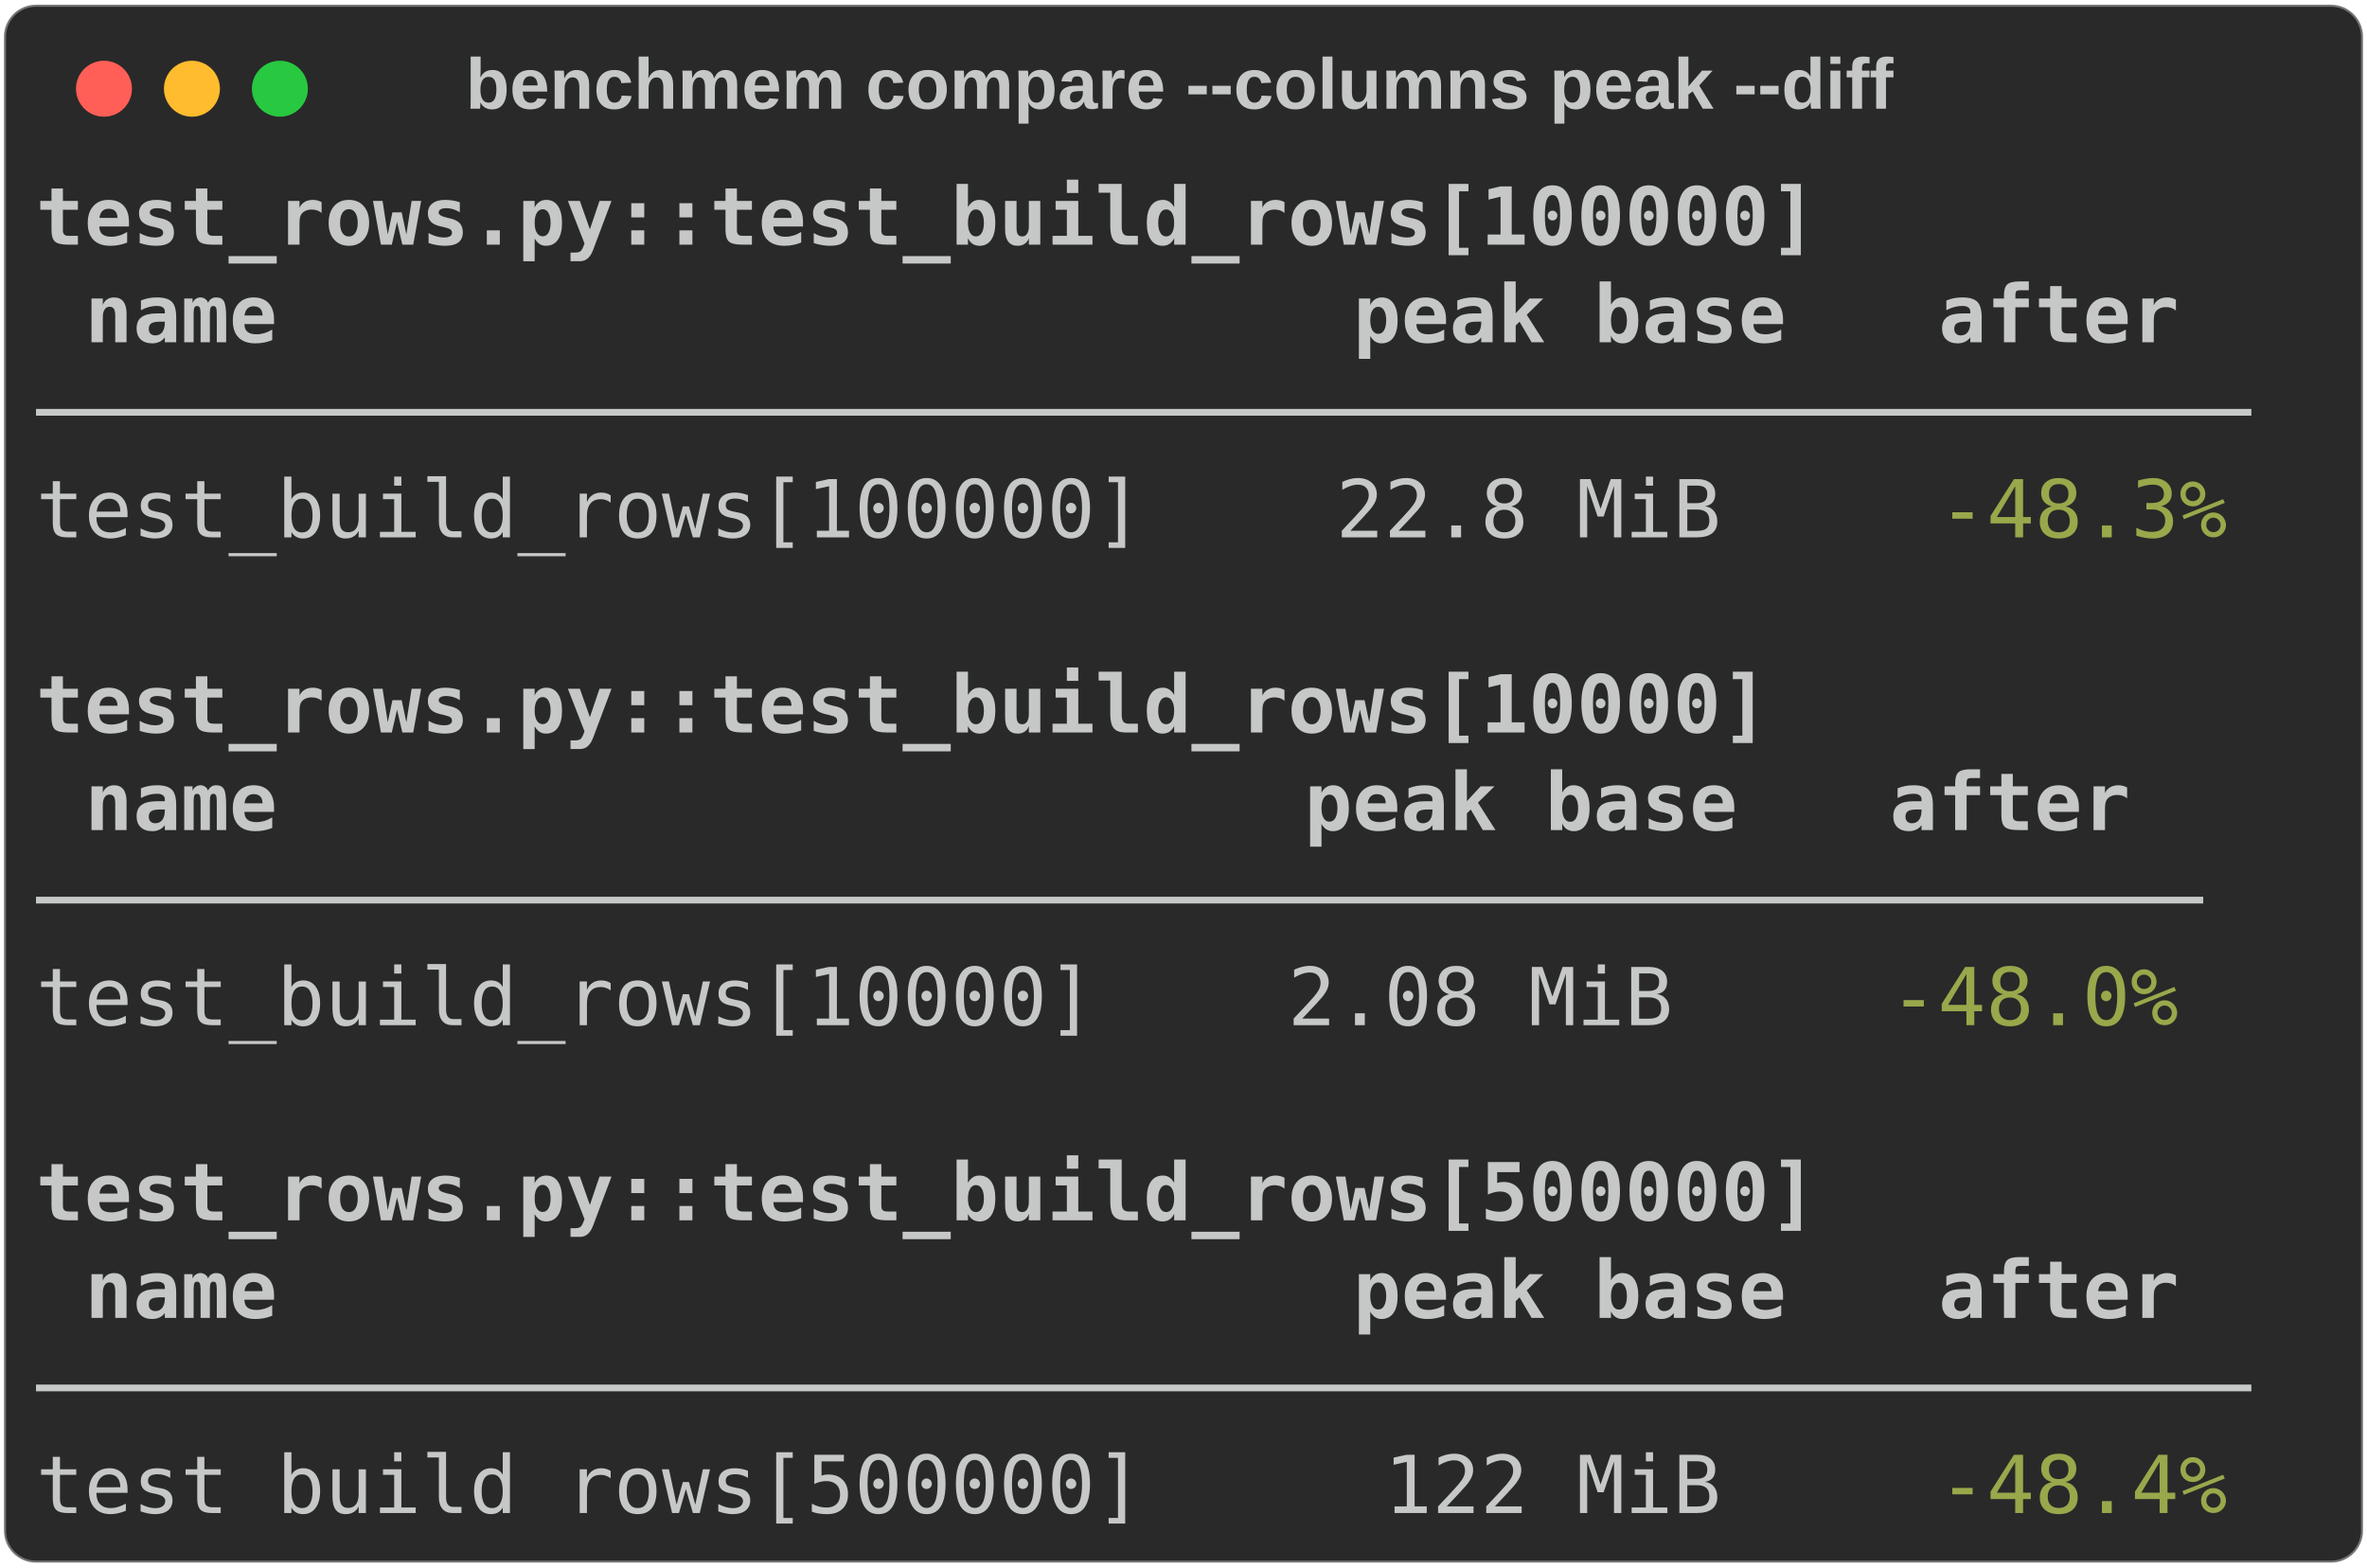
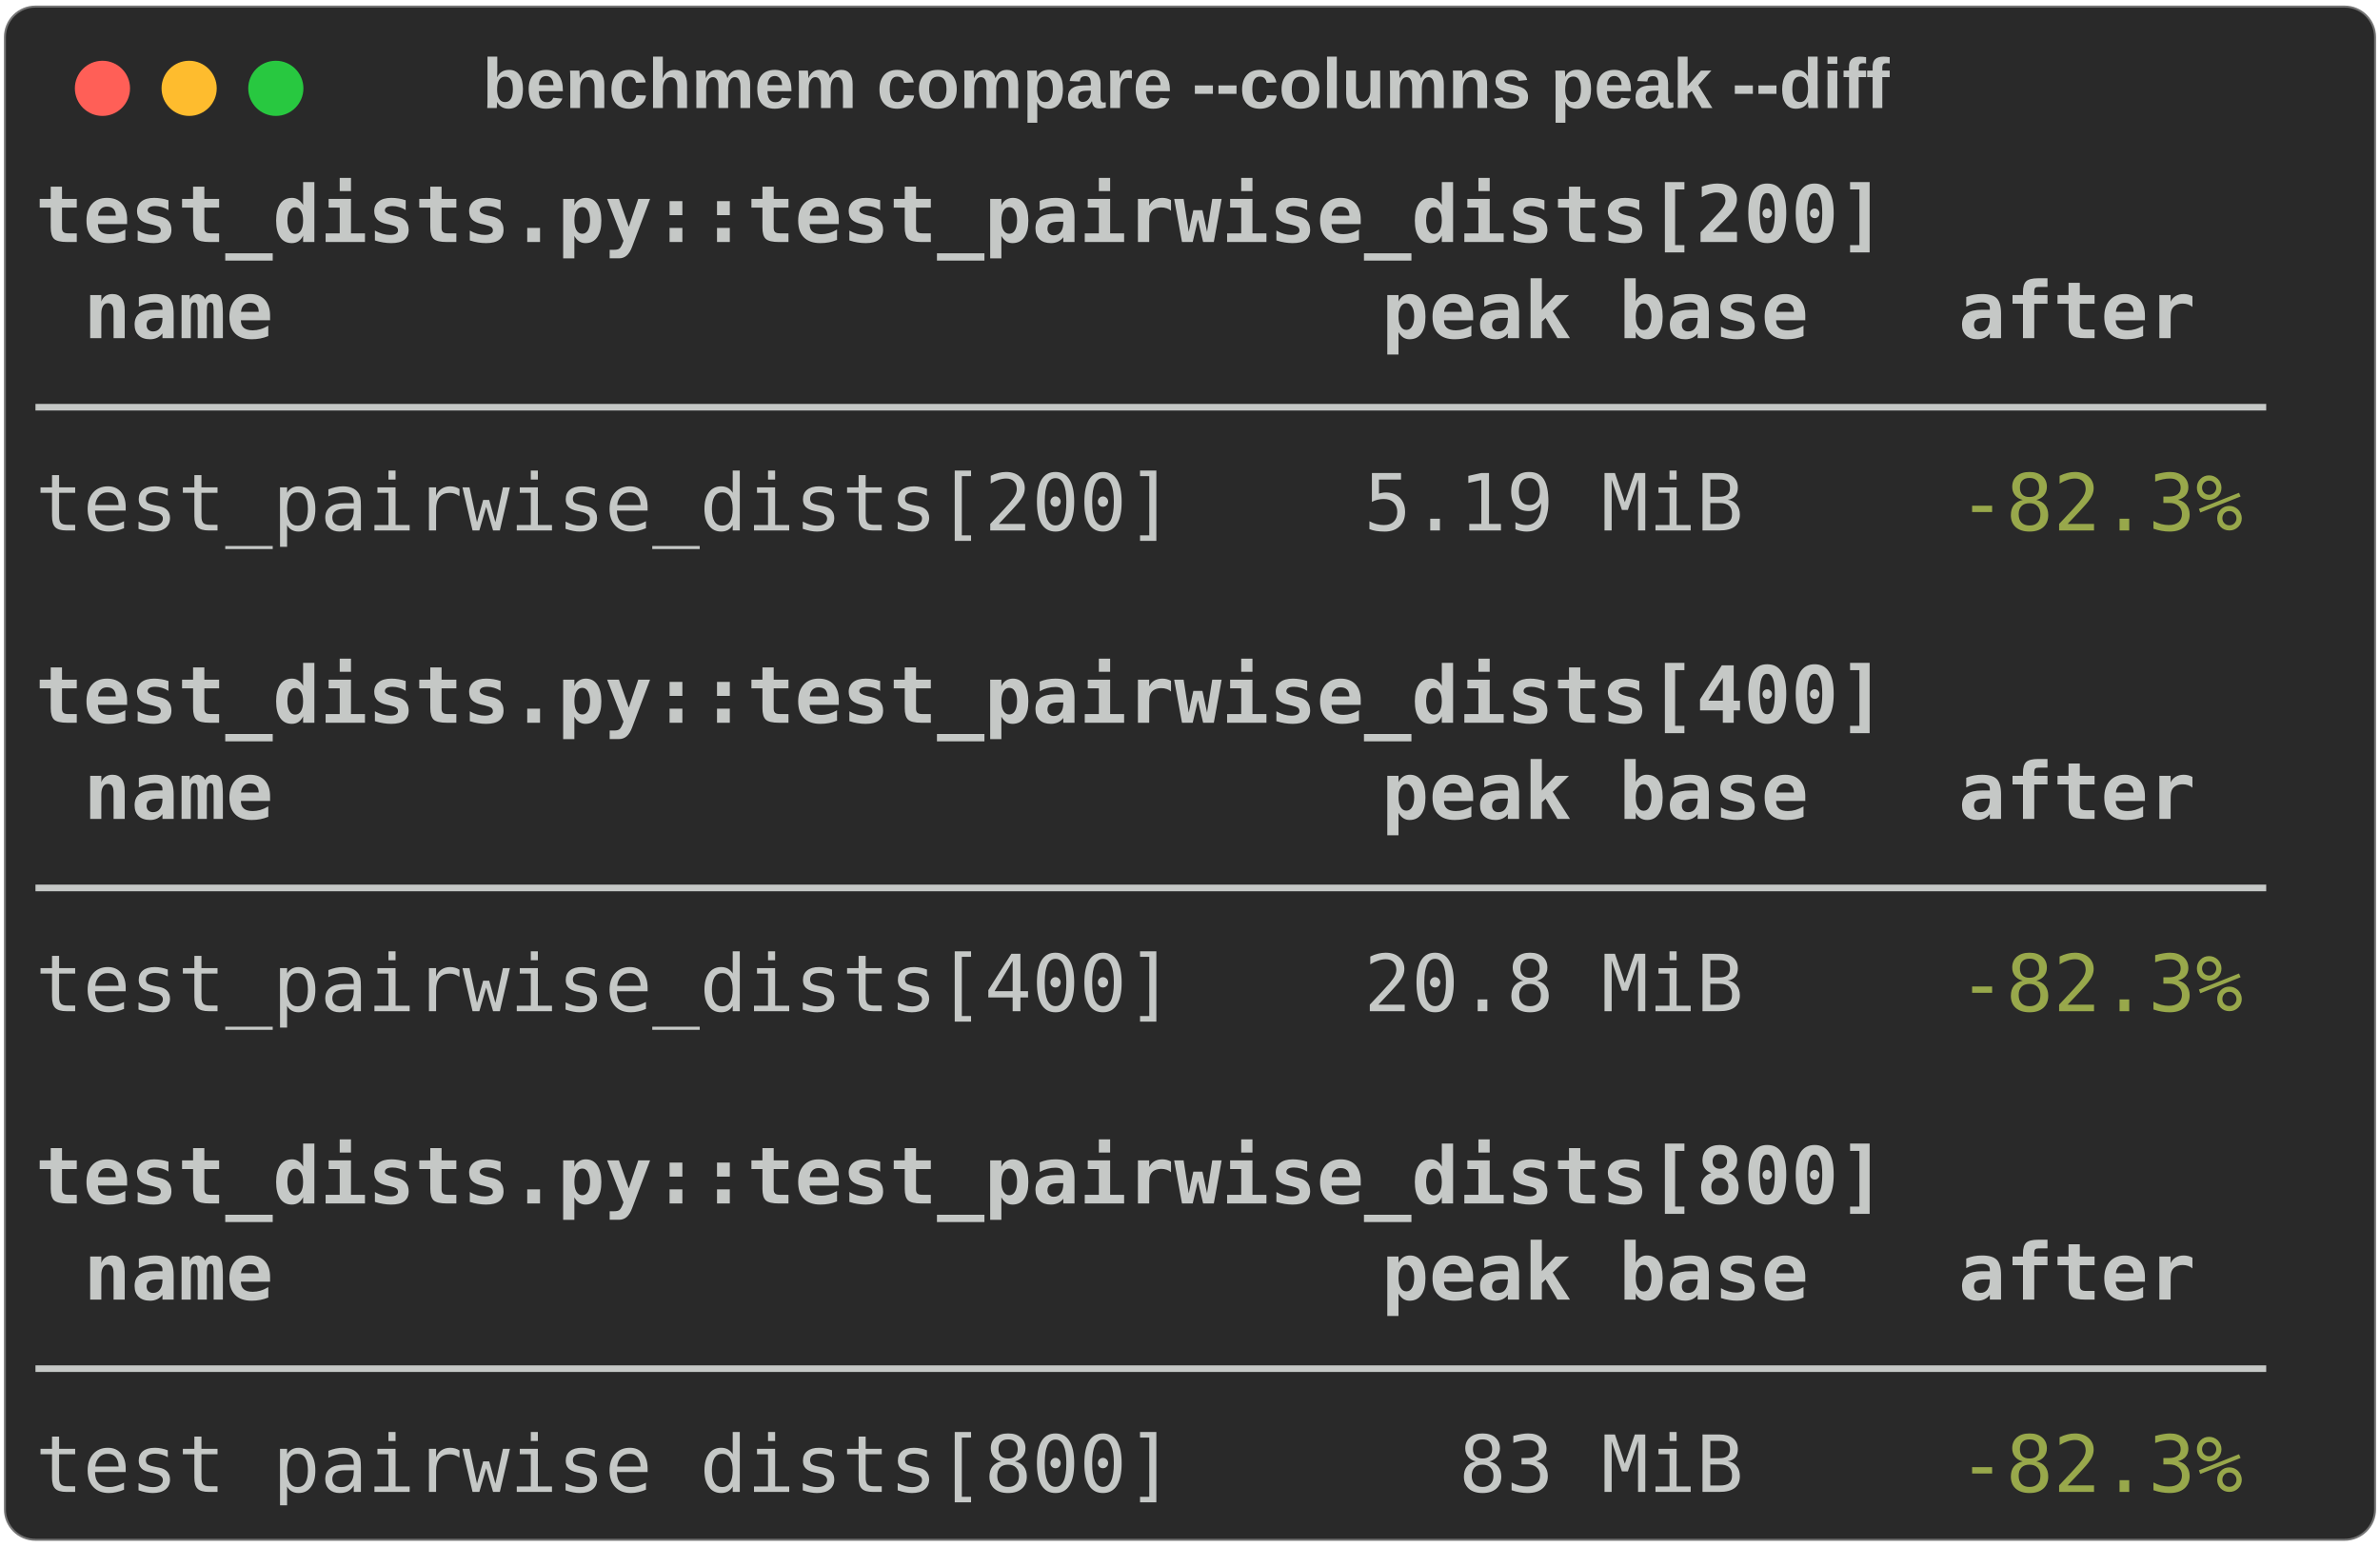
- <svg xmlns="http://www.w3.org/2000/svg" width="367" height="243" class="rich-terminal" viewBox="0 0 592 391.6">
+ <svg xmlns="http://www.w3.org/2000/svg" width="374" height="243" class="rich-terminal" viewBox="0 0 604 391.6">
  <style>

    @font-face {
        font-family: "Fira Code";
        src: local("FiraCode-Regular"),
                url("https://cdnjs.cloudflare.com/ajax/libs/firacode/6.2.0/woff2/FiraCode-Regular.woff2") format("woff2"),
                url("https://cdnjs.cloudflare.com/ajax/libs/firacode/6.2.0/woff/FiraCode-Regular.woff") format("woff");
        font-style: normal;
        font-weight: 400;
    }
    @font-face {
        font-family: "Fira Code";
        src: local("FiraCode-Bold"),
                url("https://cdnjs.cloudflare.com/ajax/libs/firacode/6.2.0/woff2/FiraCode-Bold.woff2") format("woff2"),
                url("https://cdnjs.cloudflare.com/ajax/libs/firacode/6.2.0/woff/FiraCode-Bold.woff") format("woff");
        font-style: bold;
        font-weight: 700;
    }

-     .terminal-3509355875-matrix {
+     .terminal-2957481458-matrix {
        font-family: Fira Code, monospace;
        font-size: 20px;
        line-height: 24.4px;
        font-variant-east-asian: full-width;
    }

-     .terminal-3509355875-title {
+     .terminal-2957481458-title {
        font-size: 18px;
        font-weight: bold;
        font-family: arial;
    }

-     .terminal-3509355875-r1 { fill: #c5c8c6;font-weight: bold }
- .terminal-3509355875-r2 { fill: #c5c8c6 }
- .terminal-3509355875-r3 { fill: #98a84b }
+     .terminal-2957481458-r1 { fill: #c5c8c6;font-weight: bold }
+ .terminal-2957481458-r2 { fill: #c5c8c6 }
+ .terminal-2957481458-r3 { fill: #98a84b }
    </style>
  <defs>
-     <clipPath id="terminal-3509355875-clip-terminal">
-       <rect x="0" y="0" width="572.4" height="340.6" />
+     <clipPath id="terminal-2957481458-clip-terminal">
+       <rect x="0" y="0" width="584.6" height="340.6" />
    </clipPath>
-     <clipPath id="terminal-3509355875-line-0">
-       <rect x="0" y="1.5" width="573.4" height="24.65" />
+     <clipPath id="terminal-2957481458-line-0">
+       <rect x="0" y="1.5" width="585.6" height="24.65" />
    </clipPath>
-     <clipPath id="terminal-3509355875-line-1">
-       <rect x="0" y="25.9" width="573.4" height="24.65" />
+     <clipPath id="terminal-2957481458-line-1">
+       <rect x="0" y="25.9" width="585.6" height="24.65" />
    </clipPath>
-     <clipPath id="terminal-3509355875-line-2">
-       <rect x="0" y="50.3" width="573.4" height="24.65" />
+     <clipPath id="terminal-2957481458-line-2">
+       <rect x="0" y="50.3" width="585.6" height="24.65" />
    </clipPath>
-     <clipPath id="terminal-3509355875-line-3">
-       <rect x="0" y="74.7" width="573.4" height="24.65" />
+     <clipPath id="terminal-2957481458-line-3">
+       <rect x="0" y="74.7" width="585.6" height="24.65" />
    </clipPath>
-     <clipPath id="terminal-3509355875-line-4">
-       <rect x="0" y="99.1" width="573.4" height="24.65" />
+     <clipPath id="terminal-2957481458-line-4">
+       <rect x="0" y="99.1" width="585.6" height="24.65" />
    </clipPath>
-     <clipPath id="terminal-3509355875-line-5">
-       <rect x="0" y="123.5" width="573.4" height="24.65" />
+     <clipPath id="terminal-2957481458-line-5">
+       <rect x="0" y="123.5" width="585.6" height="24.65" />
    </clipPath>
-     <clipPath id="terminal-3509355875-line-6">
-       <rect x="0" y="147.9" width="573.4" height="24.65" />
+     <clipPath id="terminal-2957481458-line-6">
+       <rect x="0" y="147.9" width="585.6" height="24.65" />
    </clipPath>
-     <clipPath id="terminal-3509355875-line-7">
-       <rect x="0" y="172.3" width="573.4" height="24.65" />
+     <clipPath id="terminal-2957481458-line-7">
+       <rect x="0" y="172.3" width="585.6" height="24.65" />
    </clipPath>
-     <clipPath id="terminal-3509355875-line-8">
-       <rect x="0" y="196.7" width="573.4" height="24.65" />
+     <clipPath id="terminal-2957481458-line-8">
+       <rect x="0" y="196.7" width="585.6" height="24.65" />
    </clipPath>
-     <clipPath id="terminal-3509355875-line-9">
-       <rect x="0" y="221.1" width="573.4" height="24.65" />
+     <clipPath id="terminal-2957481458-line-9">
+       <rect x="0" y="221.1" width="585.6" height="24.65" />
    </clipPath>
-     <clipPath id="terminal-3509355875-line-10">
-       <rect x="0" y="245.5" width="573.4" height="24.65" />
+     <clipPath id="terminal-2957481458-line-10">
+       <rect x="0" y="245.5" width="585.6" height="24.65" />
    </clipPath>
-     <clipPath id="terminal-3509355875-line-11">
-       <rect x="0" y="269.9" width="573.4" height="24.65" />
+     <clipPath id="terminal-2957481458-line-11">
+       <rect x="0" y="269.9" width="585.6" height="24.65" />
    </clipPath>
-     <clipPath id="terminal-3509355875-line-12">
-       <rect x="0" y="294.3" width="573.4" height="24.65" />
+     <clipPath id="terminal-2957481458-line-12">
+       <rect x="0" y="294.3" width="585.6" height="24.65" />
    </clipPath>
  </defs>
-   <rect fill="#292929" stroke="rgba(255,255,255,0.35)" stroke-width="1" x="1" y="1" width="590" height="389.6" rx="8" />
-   <text class="terminal-3509355875-title" fill="#c5c8c6" text-anchor="middle" x="295" y="27">benchmem compare --columns peak --diff</text>
+   <rect fill="#292929" stroke="rgba(255,255,255,0.35)" stroke-width="1" x="1" y="1" width="602" height="389.6" rx="8" />
+   <text class="terminal-2957481458-title" fill="#c5c8c6" text-anchor="middle" x="301" y="27">benchmem compare --columns peak --diff</text>
  <g transform="translate(26,22)">
    <circle cx="0" cy="0" r="7" fill="#ff5f57" />
    <circle cx="22" cy="0" r="7" fill="#febc2e" />
    <circle cx="44" cy="0" r="7" fill="#28c840" />
  </g>
-   <g transform="translate(9, 41)" clip-path="url(#terminal-3509355875-clip-terminal)">
-     <g class="terminal-3509355875-matrix">
-       <text class="terminal-3509355875-r1" x="0" y="20" textLength="451.4" clip-path="url(#terminal-3509355875-line-0)">test_rows.py::test_build_rows[100000]</text>
-       <text class="terminal-3509355875-r2" x="573.4" y="20" textLength="12.2" clip-path="url(#terminal-3509355875-line-0)">
+   <g transform="translate(9, 41)" clip-path="url(#terminal-2957481458-clip-terminal)">
+     <g class="terminal-2957481458-matrix">
+       <text class="terminal-2957481458-r1" x="0" y="20" textLength="475.8" clip-path="url(#terminal-2957481458-line-0)">test_dists.py::test_pairwise_dists[200]</text>
+       <text class="terminal-2957481458-r2" x="585.6" y="20" textLength="12.2" clip-path="url(#terminal-2957481458-line-0)">
</text>
-       <text class="terminal-3509355875-r1" x="12.2" y="44.4" textLength="280.6" clip-path="url(#terminal-3509355875-line-1)">name                   </text>
-       <text class="terminal-3509355875-r1" x="329.4" y="44.4" textLength="109.8" clip-path="url(#terminal-3509355875-line-1)">peak base</text>
-       <text class="terminal-3509355875-r1" x="475.8" y="44.4" textLength="73.2" clip-path="url(#terminal-3509355875-line-1)"> after</text>
-       <text class="terminal-3509355875-r2" x="573.4" y="44.4" textLength="12.2" clip-path="url(#terminal-3509355875-line-1)">
+       <text class="terminal-2957481458-r1" x="12.2" y="44.4" textLength="292.8" clip-path="url(#terminal-2957481458-line-1)">name                    </text>
+       <text class="terminal-2957481458-r1" x="341.6" y="44.4" textLength="109.8" clip-path="url(#terminal-2957481458-line-1)">peak base</text>
+       <text class="terminal-2957481458-r1" x="488" y="44.4" textLength="73.2" clip-path="url(#terminal-2957481458-line-1)"> after</text>
+       <text class="terminal-2957481458-r2" x="585.6" y="44.4" textLength="12.2" clip-path="url(#terminal-2957481458-line-1)">
</text>
-       <text class="terminal-3509355875-r2" x="0" y="68.8" textLength="561.2" clip-path="url(#terminal-3509355875-line-2)">──────────────────────────────────────────────</text>
-       <text class="terminal-3509355875-r2" x="573.4" y="68.8" textLength="12.2" clip-path="url(#terminal-3509355875-line-2)">
+       <text class="terminal-2957481458-r2" x="0" y="68.8" textLength="573.4" clip-path="url(#terminal-2957481458-line-2)">───────────────────────────────────────────────</text>
+       <text class="terminal-2957481458-r2" x="585.6" y="68.8" textLength="12.2" clip-path="url(#terminal-2957481458-line-2)">
</text>
-       <text class="terminal-3509355875-r2" x="0" y="93.2" textLength="475.8" clip-path="url(#terminal-3509355875-line-3)"> test_build_rows[100000]    22.8 MiB   </text>
-       <text class="terminal-3509355875-r3" x="475.8" y="93.2" textLength="73.2" clip-path="url(#terminal-3509355875-line-3)">-48.3%</text>
-       <text class="terminal-3509355875-r2" x="573.4" y="93.2" textLength="12.2" clip-path="url(#terminal-3509355875-line-3)">
+       <text class="terminal-2957481458-r2" x="0" y="93.2" textLength="488" clip-path="url(#terminal-2957481458-line-3)"> test_pairwise_dists[200]    5.19 MiB   </text>
+       <text class="terminal-2957481458-r3" x="488" y="93.2" textLength="73.2" clip-path="url(#terminal-2957481458-line-3)">-82.3%</text>
+       <text class="terminal-2957481458-r2" x="585.6" y="93.2" textLength="12.2" clip-path="url(#terminal-2957481458-line-3)">
</text>
-       <text class="terminal-3509355875-r2" x="573.4" y="117.6" textLength="12.2" clip-path="url(#terminal-3509355875-line-4)">
+       <text class="terminal-2957481458-r2" x="585.6" y="117.6" textLength="12.2" clip-path="url(#terminal-2957481458-line-4)">
</text>
-       <text class="terminal-3509355875-r1" x="0" y="142" textLength="439.2" clip-path="url(#terminal-3509355875-line-5)">test_rows.py::test_build_rows[10000]</text>
-       <text class="terminal-3509355875-r2" x="573.4" y="142" textLength="12.2" clip-path="url(#terminal-3509355875-line-5)">
+       <text class="terminal-2957481458-r1" x="0" y="142" textLength="475.8" clip-path="url(#terminal-2957481458-line-5)">test_dists.py::test_pairwise_dists[400]</text>
+       <text class="terminal-2957481458-r2" x="585.6" y="142" textLength="12.2" clip-path="url(#terminal-2957481458-line-5)">
</text>
-       <text class="terminal-3509355875-r1" x="12.2" y="166.4" textLength="268.4" clip-path="url(#terminal-3509355875-line-6)">name                  </text>
-       <text class="terminal-3509355875-r1" x="317.2" y="166.4" textLength="109.8" clip-path="url(#terminal-3509355875-line-6)">peak base</text>
-       <text class="terminal-3509355875-r1" x="463.6" y="166.4" textLength="73.2" clip-path="url(#terminal-3509355875-line-6)"> after</text>
-       <text class="terminal-3509355875-r2" x="573.4" y="166.4" textLength="12.2" clip-path="url(#terminal-3509355875-line-6)">
+       <text class="terminal-2957481458-r1" x="12.2" y="166.4" textLength="292.8" clip-path="url(#terminal-2957481458-line-6)">name                    </text>
+       <text class="terminal-2957481458-r1" x="341.6" y="166.4" textLength="109.8" clip-path="url(#terminal-2957481458-line-6)">peak base</text>
+       <text class="terminal-2957481458-r1" x="488" y="166.4" textLength="73.2" clip-path="url(#terminal-2957481458-line-6)"> after</text>
+       <text class="terminal-2957481458-r2" x="585.6" y="166.4" textLength="12.2" clip-path="url(#terminal-2957481458-line-6)">
</text>
-       <text class="terminal-3509355875-r2" x="0" y="190.8" textLength="549" clip-path="url(#terminal-3509355875-line-7)">─────────────────────────────────────────────</text>
-       <text class="terminal-3509355875-r2" x="573.4" y="190.8" textLength="12.2" clip-path="url(#terminal-3509355875-line-7)">
+       <text class="terminal-2957481458-r2" x="0" y="190.8" textLength="573.4" clip-path="url(#terminal-2957481458-line-7)">───────────────────────────────────────────────</text>
+       <text class="terminal-2957481458-r2" x="585.6" y="190.8" textLength="12.2" clip-path="url(#terminal-2957481458-line-7)">
</text>
-       <text class="terminal-3509355875-r2" x="0" y="215.2" textLength="463.6" clip-path="url(#terminal-3509355875-line-8)"> test_build_rows[10000]    2.08 MiB   </text>
-       <text class="terminal-3509355875-r3" x="463.6" y="215.2" textLength="73.2" clip-path="url(#terminal-3509355875-line-8)">-48.0%</text>
-       <text class="terminal-3509355875-r2" x="573.4" y="215.2" textLength="12.2" clip-path="url(#terminal-3509355875-line-8)">
+       <text class="terminal-2957481458-r2" x="0" y="215.2" textLength="488" clip-path="url(#terminal-2957481458-line-8)"> test_pairwise_dists[400]    20.8 MiB   </text>
+       <text class="terminal-2957481458-r3" x="488" y="215.2" textLength="73.2" clip-path="url(#terminal-2957481458-line-8)">-82.3%</text>
+       <text class="terminal-2957481458-r2" x="585.6" y="215.2" textLength="12.2" clip-path="url(#terminal-2957481458-line-8)">
</text>
-       <text class="terminal-3509355875-r2" x="573.4" y="239.6" textLength="12.2" clip-path="url(#terminal-3509355875-line-9)">
+       <text class="terminal-2957481458-r2" x="585.6" y="239.6" textLength="12.2" clip-path="url(#terminal-2957481458-line-9)">
</text>
-       <text class="terminal-3509355875-r1" x="0" y="264" textLength="451.4" clip-path="url(#terminal-3509355875-line-10)">test_rows.py::test_build_rows[500000]</text>
-       <text class="terminal-3509355875-r2" x="573.4" y="264" textLength="12.2" clip-path="url(#terminal-3509355875-line-10)">
+       <text class="terminal-2957481458-r1" x="0" y="264" textLength="475.8" clip-path="url(#terminal-2957481458-line-10)">test_dists.py::test_pairwise_dists[800]</text>
+       <text class="terminal-2957481458-r2" x="585.6" y="264" textLength="12.2" clip-path="url(#terminal-2957481458-line-10)">
</text>
-       <text class="terminal-3509355875-r1" x="12.2" y="288.4" textLength="280.6" clip-path="url(#terminal-3509355875-line-11)">name                   </text>
-       <text class="terminal-3509355875-r1" x="329.4" y="288.4" textLength="109.8" clip-path="url(#terminal-3509355875-line-11)">peak base</text>
-       <text class="terminal-3509355875-r1" x="475.8" y="288.4" textLength="73.2" clip-path="url(#terminal-3509355875-line-11)"> after</text>
-       <text class="terminal-3509355875-r2" x="573.4" y="288.4" textLength="12.2" clip-path="url(#terminal-3509355875-line-11)">
+       <text class="terminal-2957481458-r1" x="12.2" y="288.4" textLength="292.8" clip-path="url(#terminal-2957481458-line-11)">name                    </text>
+       <text class="terminal-2957481458-r1" x="341.6" y="288.4" textLength="109.8" clip-path="url(#terminal-2957481458-line-11)">peak base</text>
+       <text class="terminal-2957481458-r1" x="488" y="288.4" textLength="73.2" clip-path="url(#terminal-2957481458-line-11)"> after</text>
+       <text class="terminal-2957481458-r2" x="585.6" y="288.4" textLength="12.2" clip-path="url(#terminal-2957481458-line-11)">
</text>
-       <text class="terminal-3509355875-r2" x="0" y="312.8" textLength="561.2" clip-path="url(#terminal-3509355875-line-12)">──────────────────────────────────────────────</text>
-       <text class="terminal-3509355875-r2" x="573.4" y="312.8" textLength="12.2" clip-path="url(#terminal-3509355875-line-12)">
+       <text class="terminal-2957481458-r2" x="0" y="312.8" textLength="573.4" clip-path="url(#terminal-2957481458-line-12)">───────────────────────────────────────────────</text>
+       <text class="terminal-2957481458-r2" x="585.6" y="312.8" textLength="12.2" clip-path="url(#terminal-2957481458-line-12)">
</text>
-       <text class="terminal-3509355875-r2" x="0" y="337.2" textLength="475.8" clip-path="url(#terminal-3509355875-line-13)"> test_build_rows[500000]     122 MiB   </text>
-       <text class="terminal-3509355875-r3" x="475.8" y="337.2" textLength="73.2" clip-path="url(#terminal-3509355875-line-13)">-48.4%</text>
-       <text class="terminal-3509355875-r2" x="573.4" y="337.2" textLength="12.2" clip-path="url(#terminal-3509355875-line-13)">
+       <text class="terminal-2957481458-r2" x="0" y="337.2" textLength="488" clip-path="url(#terminal-2957481458-line-13)"> test_pairwise_dists[800]      83 MiB   </text>
+       <text class="terminal-2957481458-r3" x="488" y="337.2" textLength="73.2" clip-path="url(#terminal-2957481458-line-13)">-82.3%</text>
+       <text class="terminal-2957481458-r2" x="585.6" y="337.2" textLength="12.2" clip-path="url(#terminal-2957481458-line-13)">
</text>
    </g>
  </g>
</svg>
